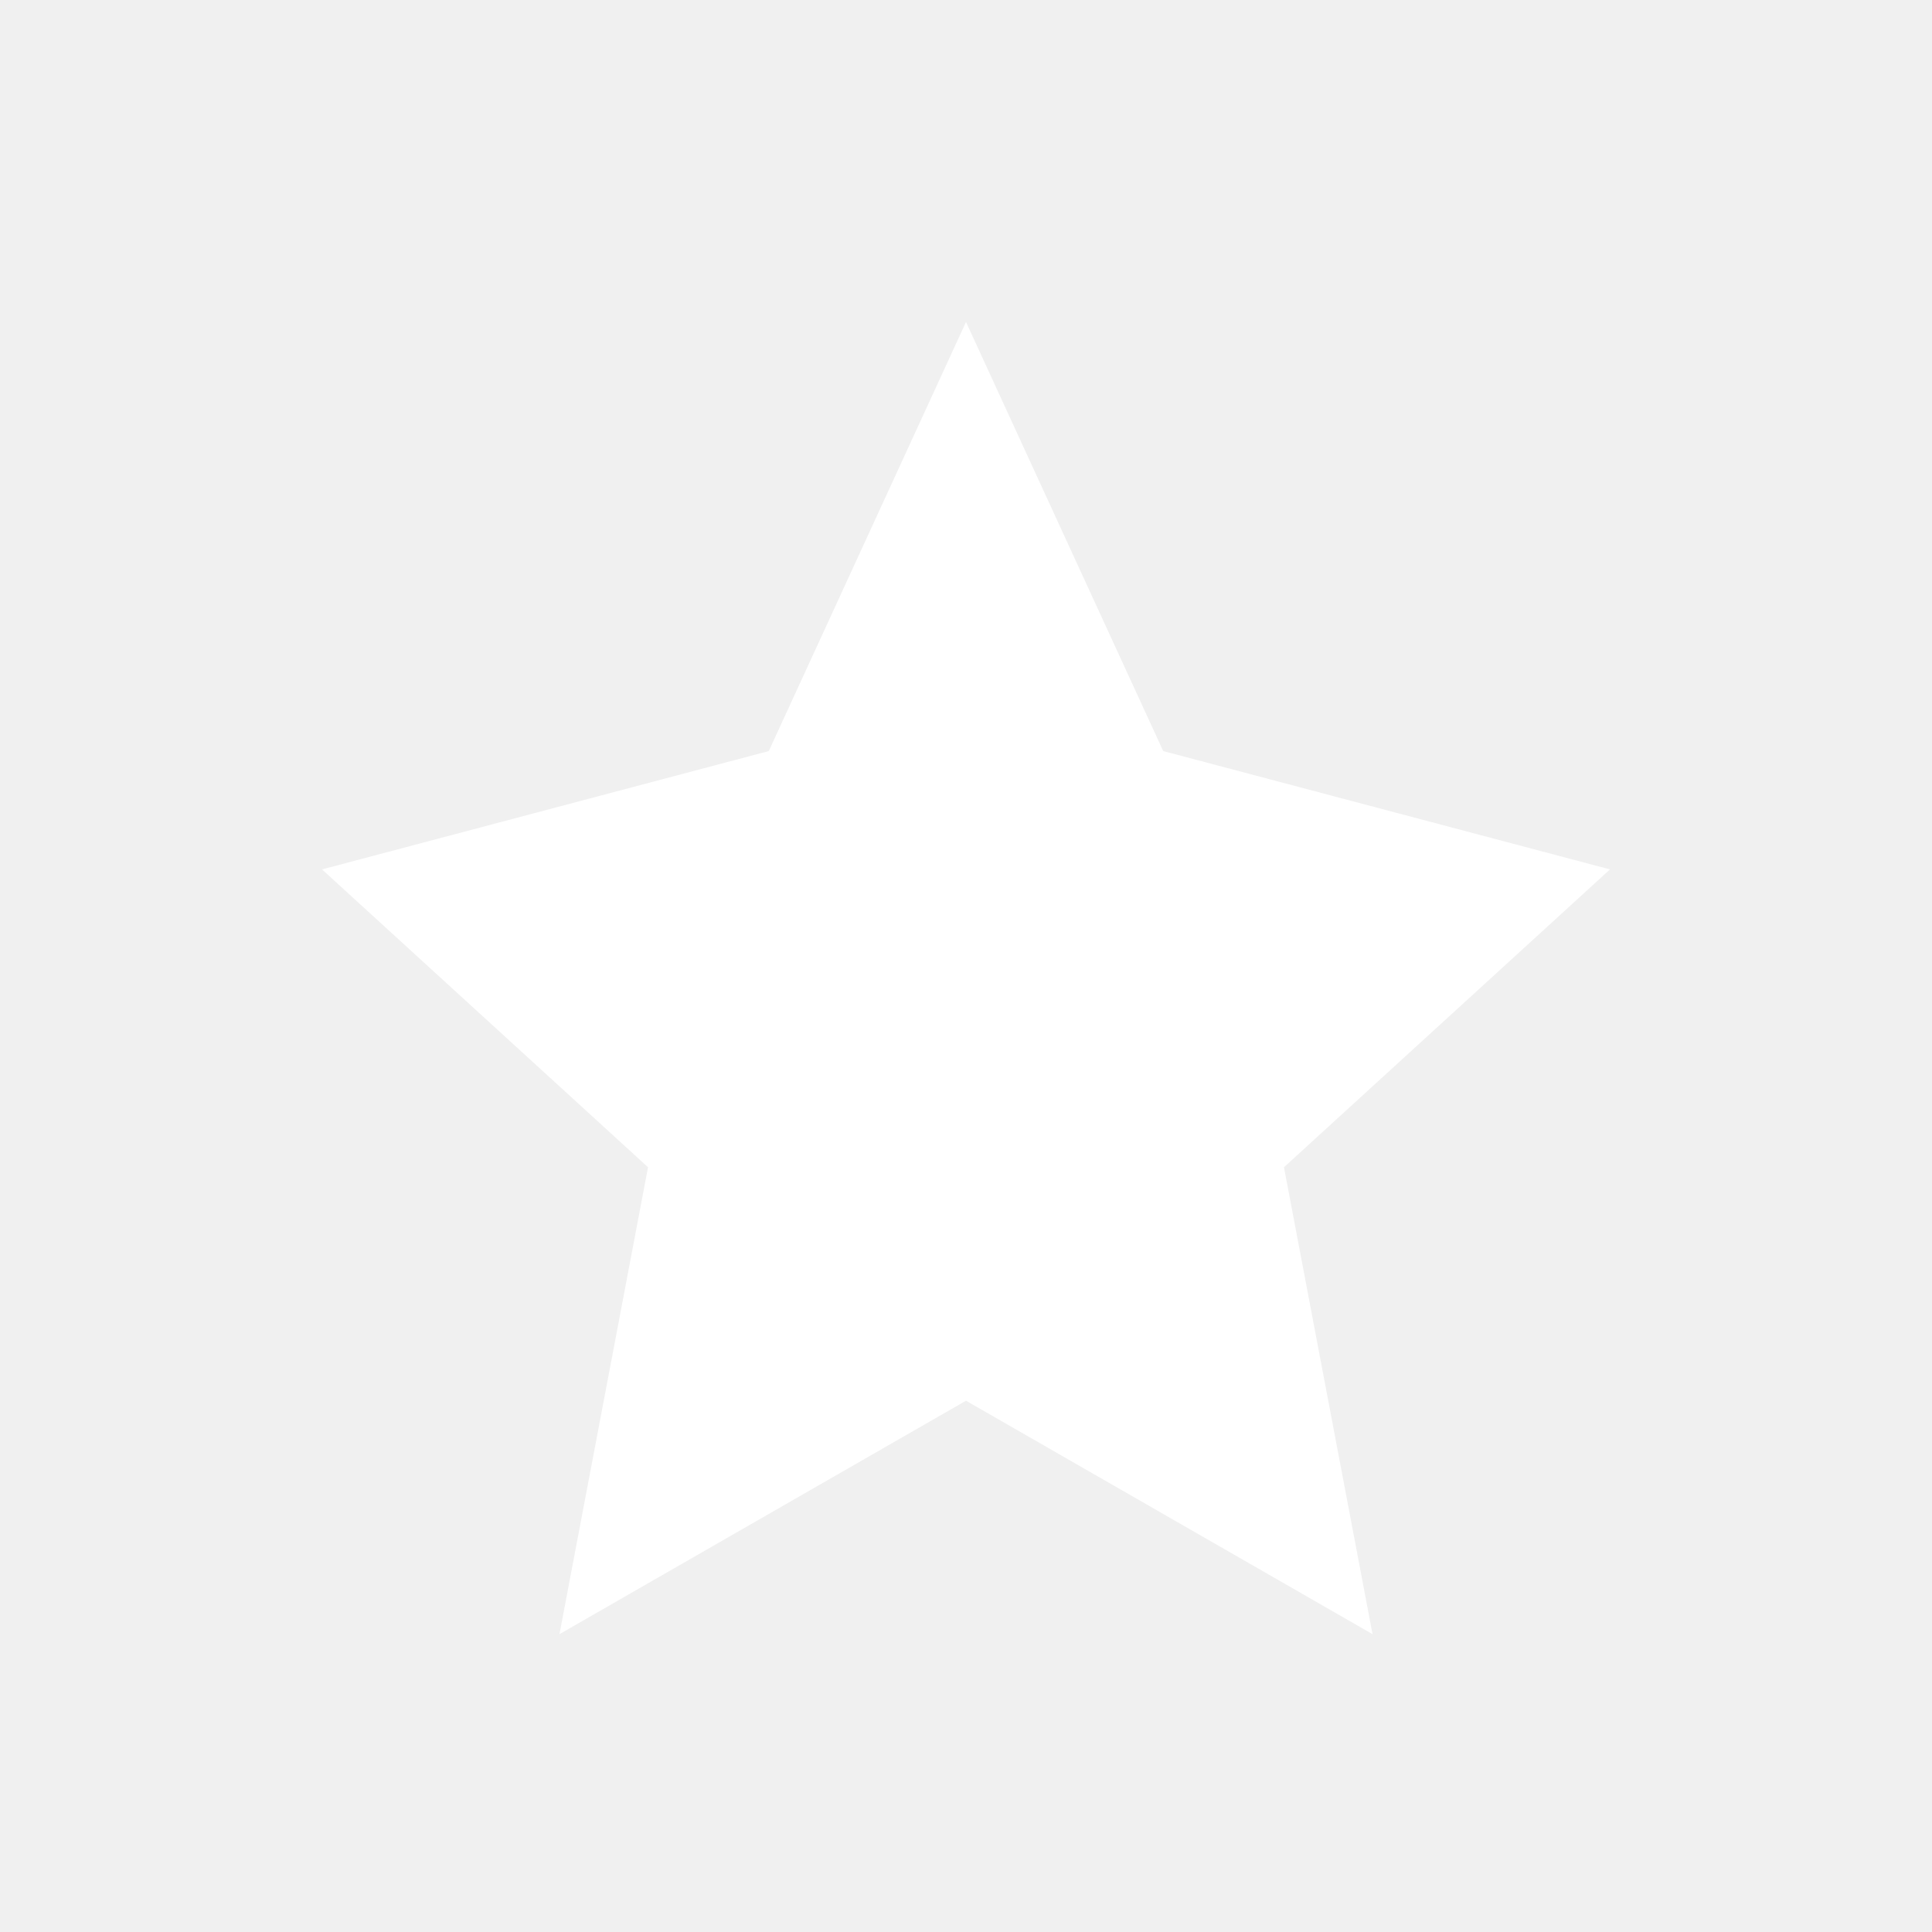
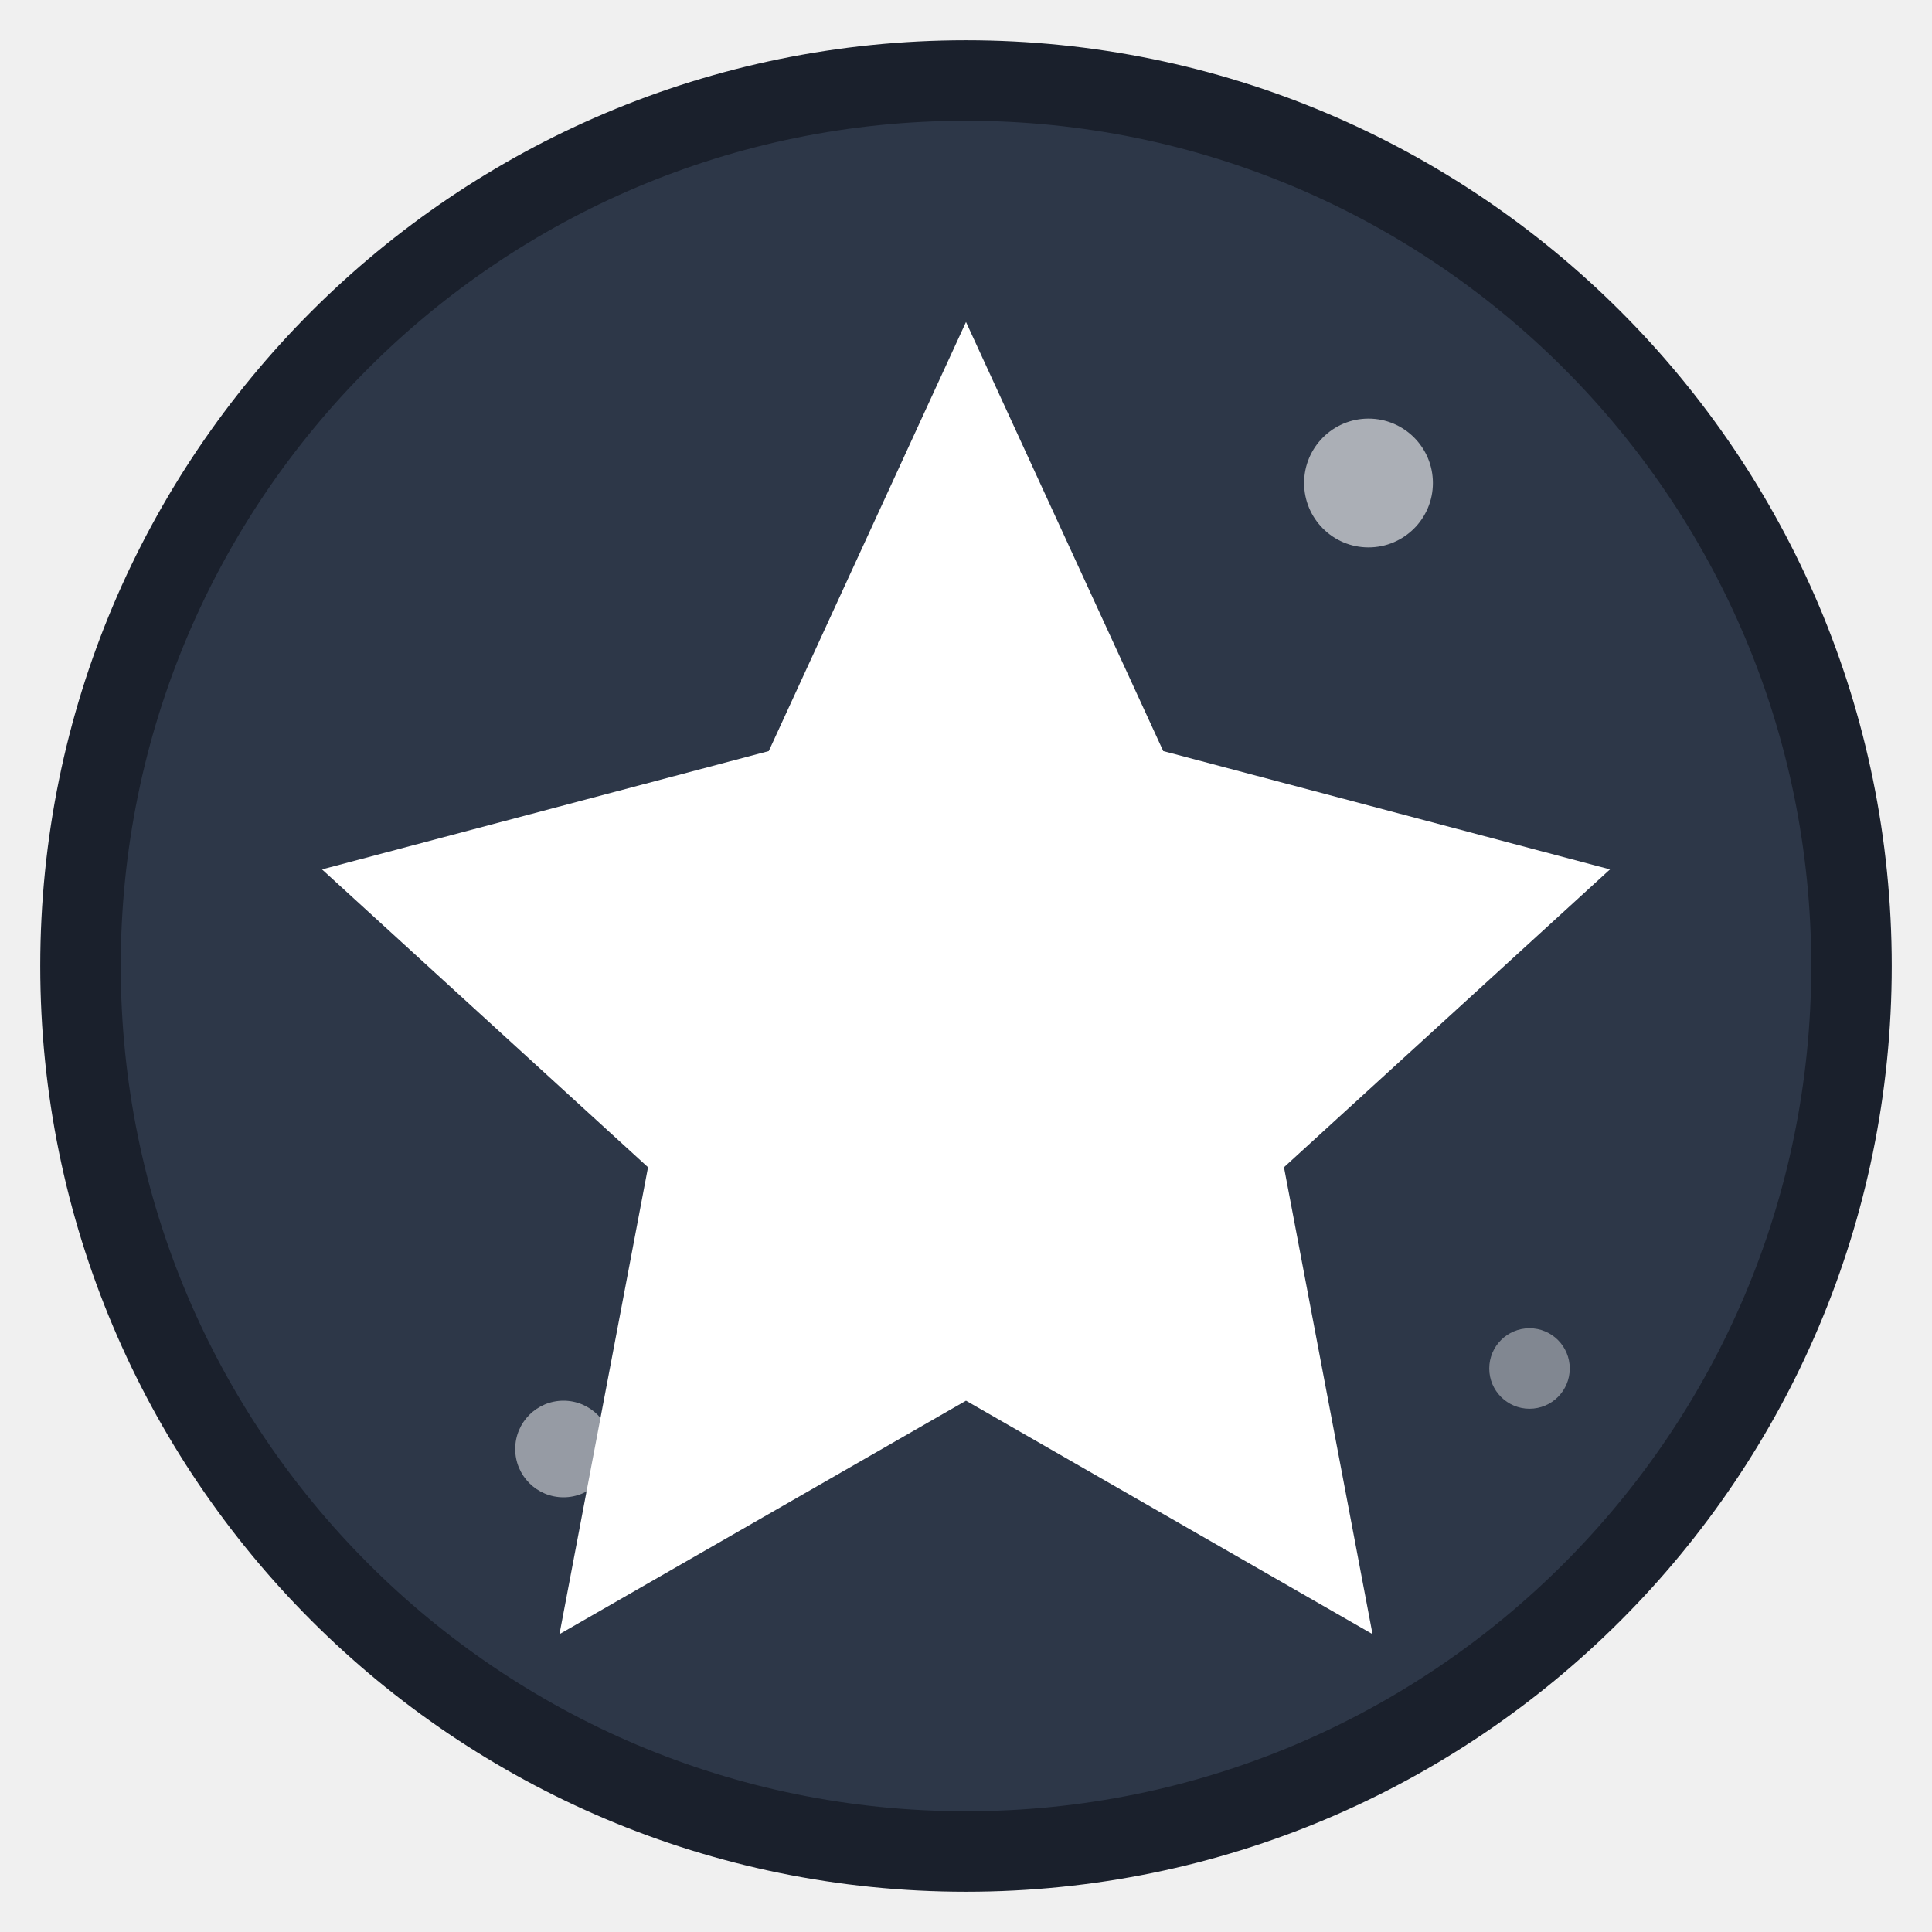
- <svg xmlns="http://www.w3.org/2000/svg" width="24" height="24" fill="#000000">
-   <path d="M12 4l2.45 5.33L20 10.8l-4.05 3.7 1.1 5.8-5.05-2.9-5.05 2.9 1.1-5.8L4 10.8l5.55-1.47z" fill="#ffffff" />
+ <svg xmlns="http://www.w3.org/2000/svg" width="24" height="24">
+   <circle cx="12" cy="12" r="11" fill="#2D3748" stroke="#1A202C" stroke-width="1" />
+   <path d="M12 4l2.45 5.33L20 10.8l-4.05 3.7 1.1 5.8-5.05-2.9-5.05 2.9 1.1-5.8L4 10.8l5.55-1.47z" fill="white" />
+   <circle cx="17" cy="6" r="0.8" fill="white" opacity="0.6" />
+   <circle cx="7" cy="18" r="0.6" fill="white" opacity="0.5" />
+   <circle cx="19" cy="17" r="0.5" fill="white" opacity="0.4" />
</svg>
